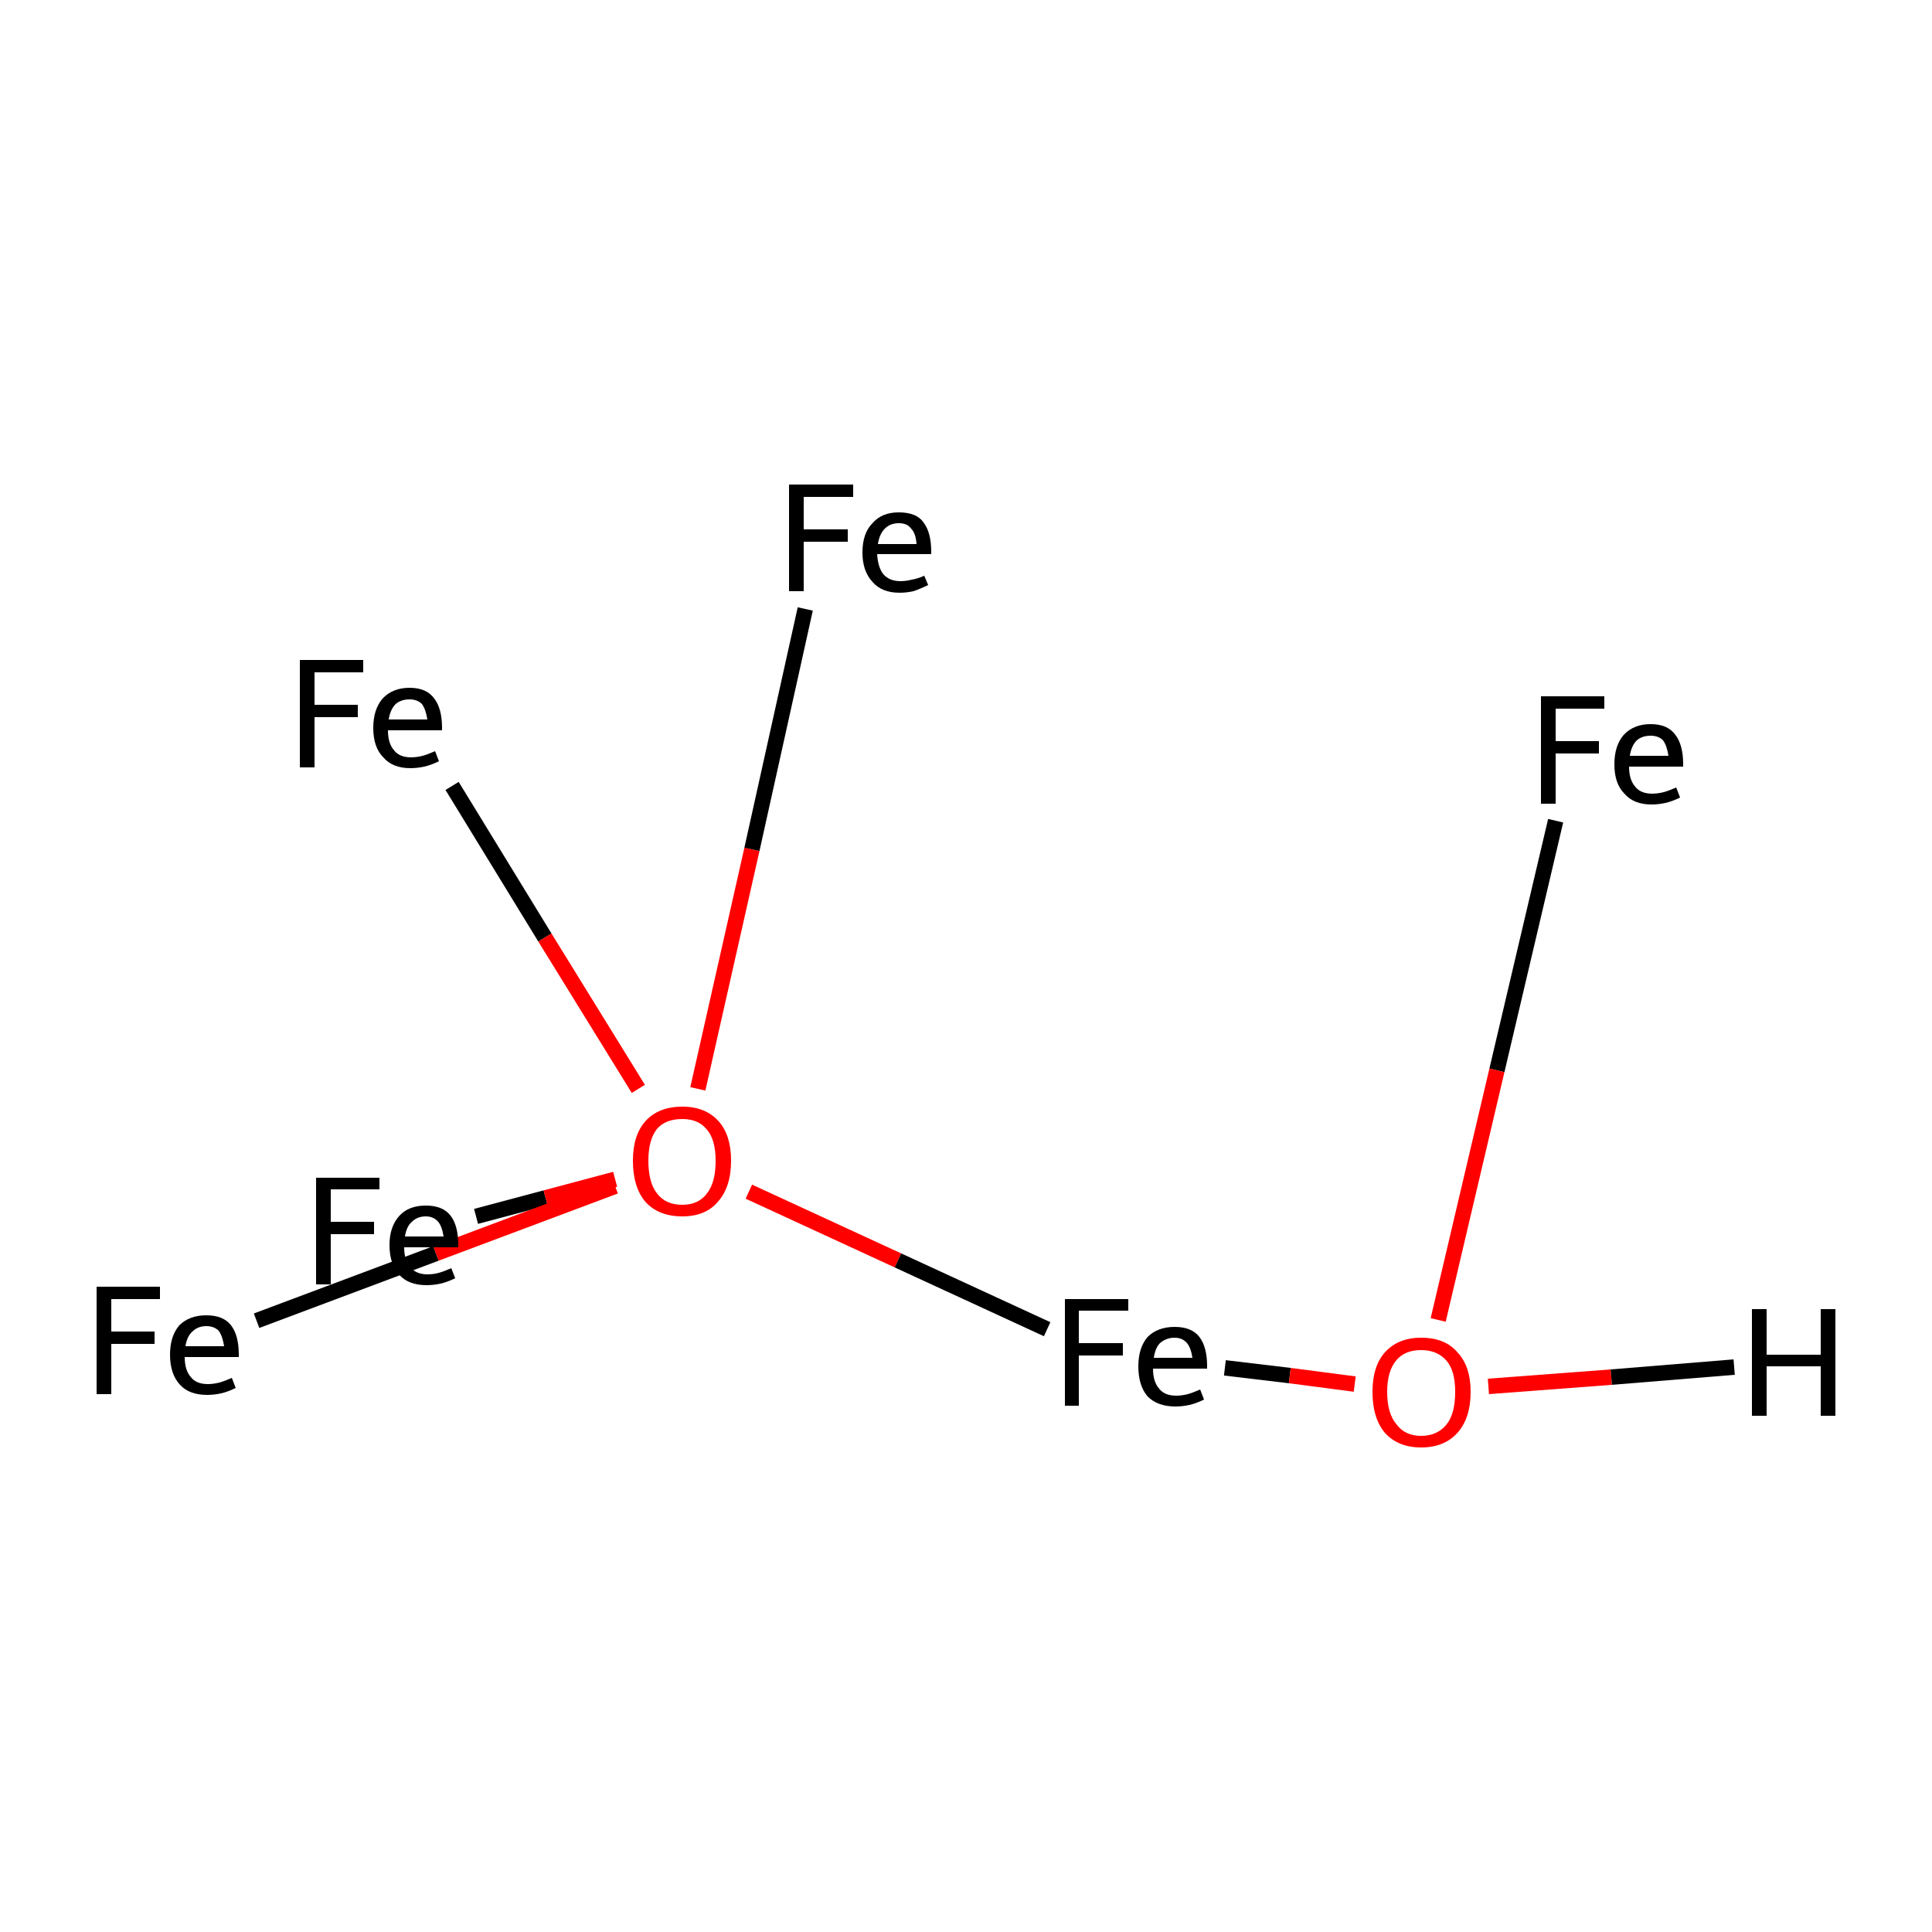
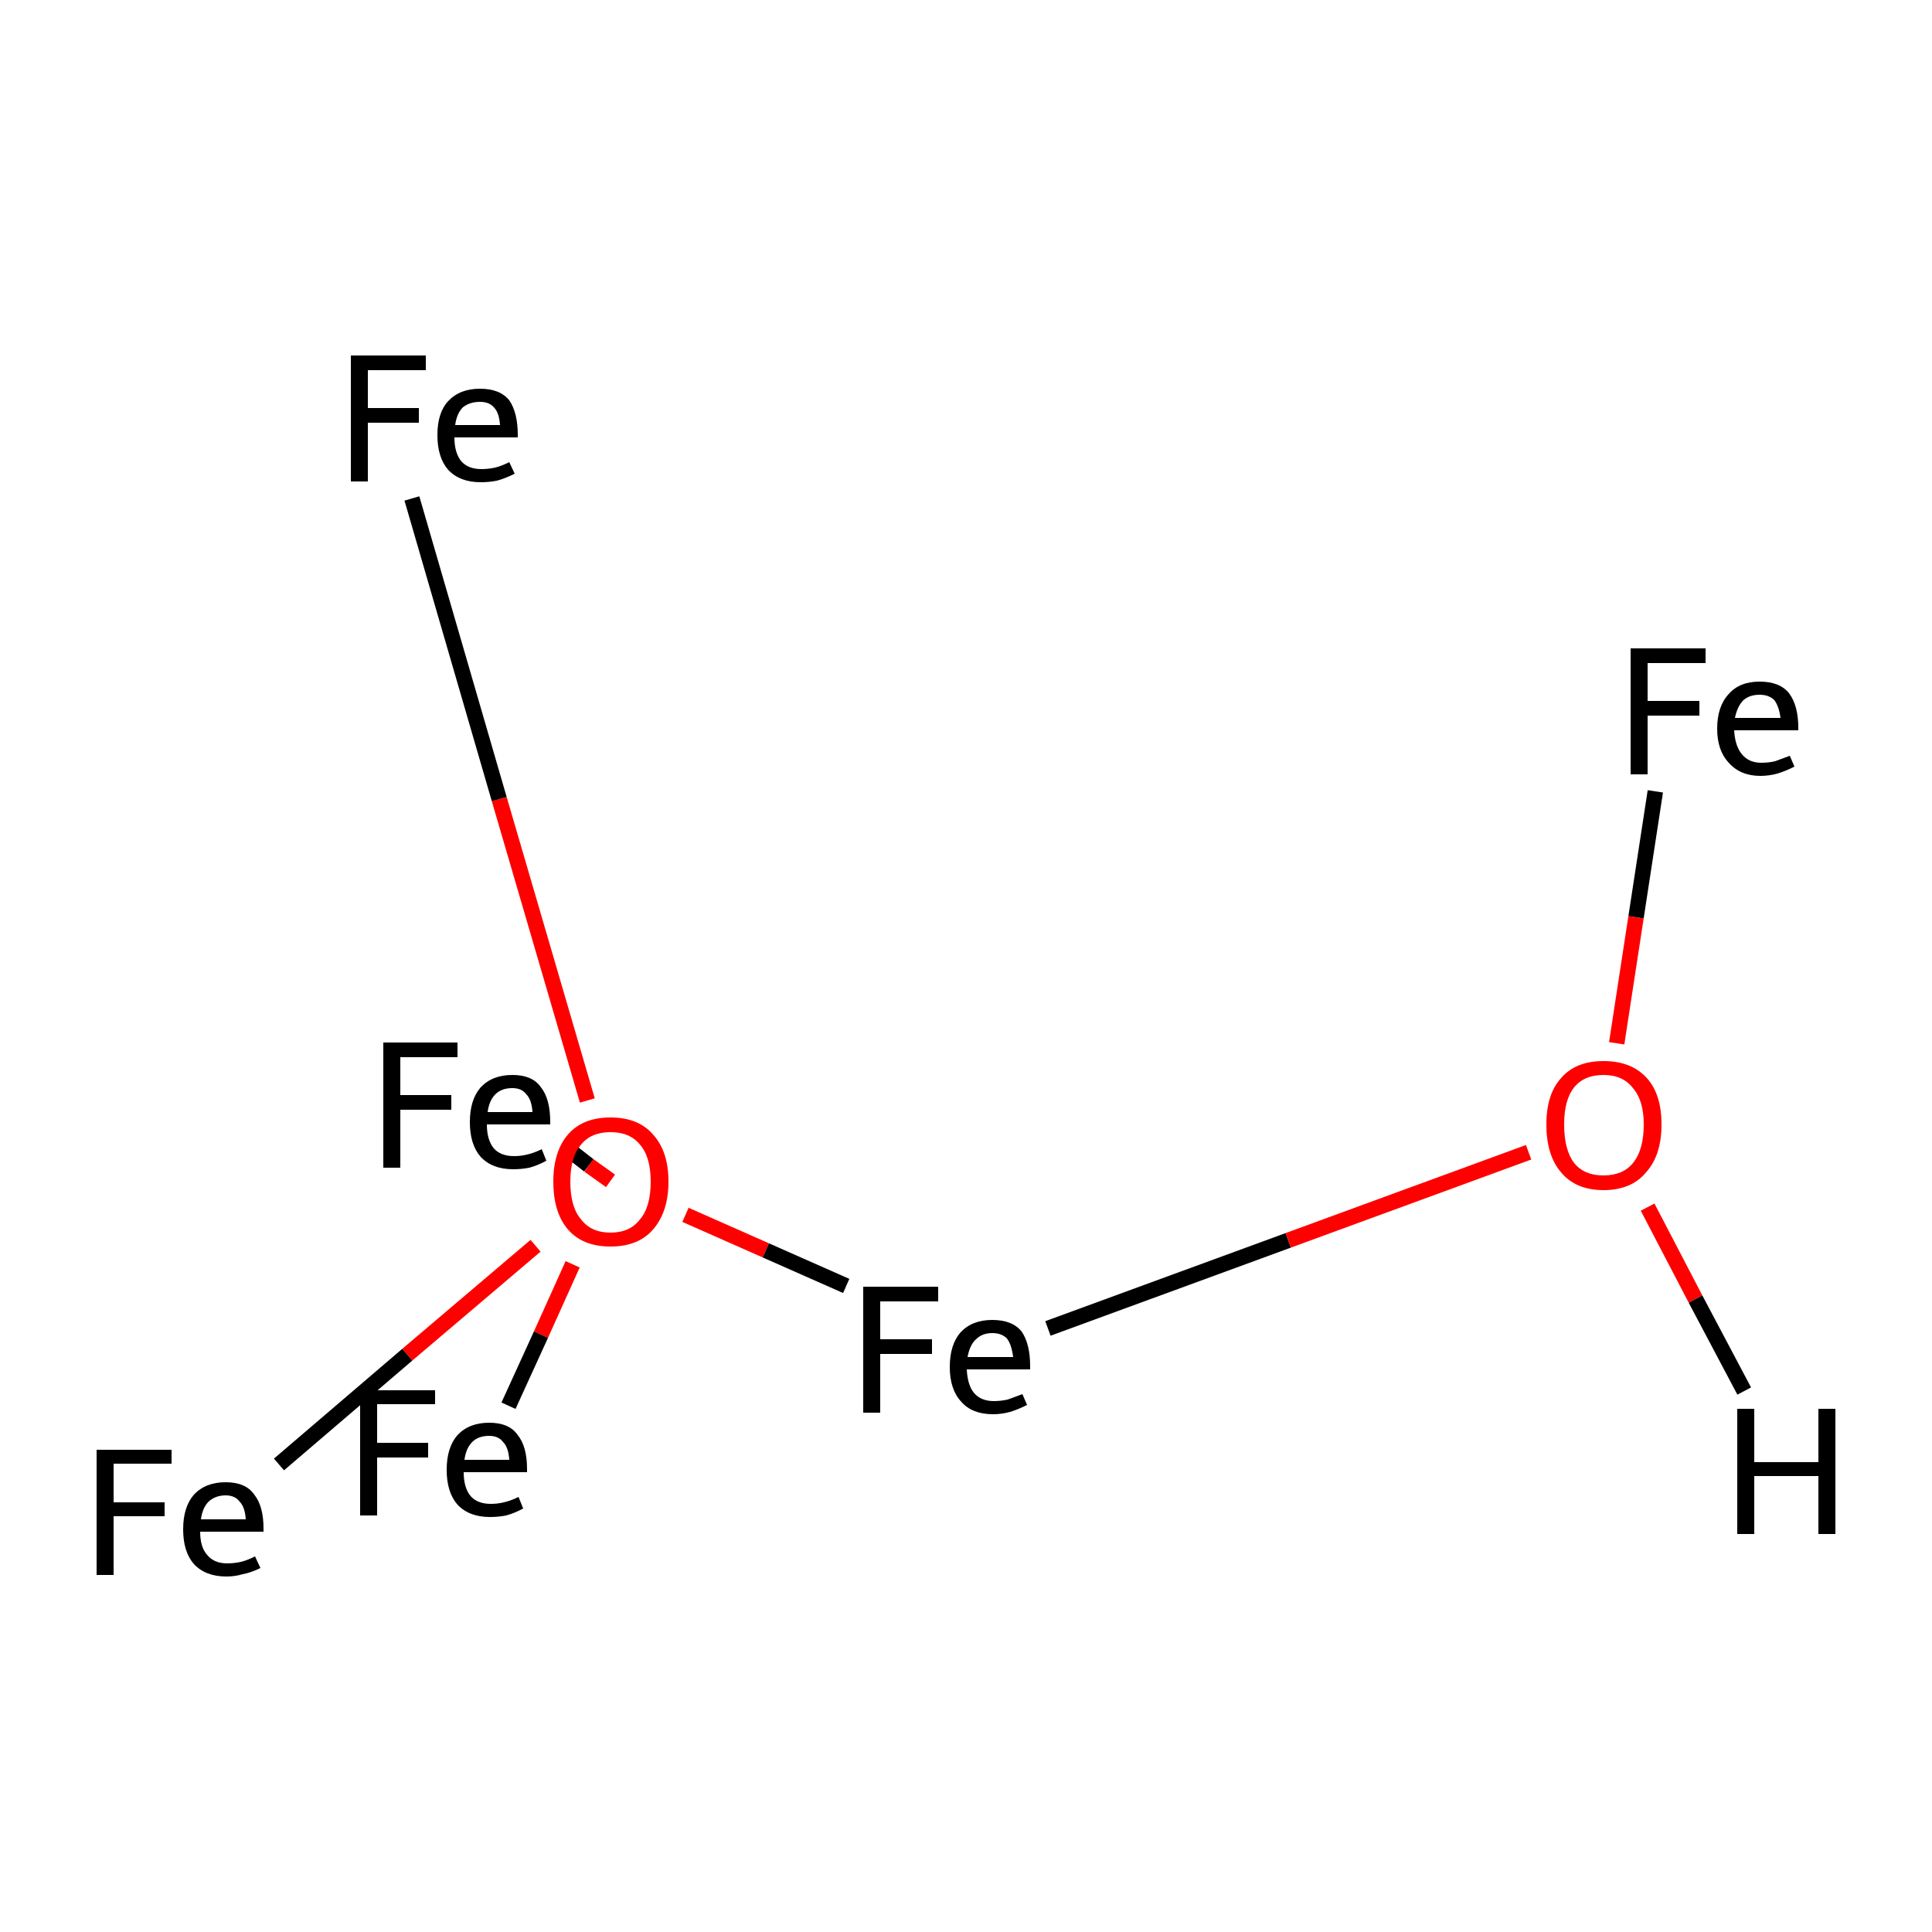
<svg xmlns="http://www.w3.org/2000/svg" version="1.1" baseProfile="full" xml:space="preserve" width="250px" height="250px" viewBox="0 0 250 250">
  <rect style="opacity:1.0;fill:#FFFFFF;stroke:none" width="250.0" height="250.0" x="0.0" y="0.0"> </rect>
-   <path class="bond-0 atom-0 atom-1" d="M 201.3,106.2 L 193.7,138.5" style="fill:none;fill-rule:evenodd;stroke:#000000;stroke-width:2.0px;stroke-linecap:butt;stroke-linejoin:miter;stroke-opacity:1" />
-   <path class="bond-0 atom-0 atom-1" d="M 193.7,138.5 L 186.1,170.8" style="fill:none;fill-rule:evenodd;stroke:#FF0000;stroke-width:2.0px;stroke-linecap:butt;stroke-linejoin:miter;stroke-opacity:1" />
-   <path class="bond-1 atom-2 atom-1" d="M 158.5,177.0 L 166.9,178.0" style="fill:none;fill-rule:evenodd;stroke:#000000;stroke-width:2.0px;stroke-linecap:butt;stroke-linejoin:miter;stroke-opacity:1" />
-   <path class="bond-1 atom-2 atom-1" d="M 166.9,178.0 L 175.3,179.1" style="fill:none;fill-rule:evenodd;stroke:#FF0000;stroke-width:2.0px;stroke-linecap:butt;stroke-linejoin:miter;stroke-opacity:1" />
-   <path class="bond-2 atom-3 atom-2" d="M 96.9,154.2 L 116.2,163.1" style="fill:none;fill-rule:evenodd;stroke:#FF0000;stroke-width:2.0px;stroke-linecap:butt;stroke-linejoin:miter;stroke-opacity:1" />
-   <path class="bond-2 atom-3 atom-2" d="M 116.2,163.1 L 135.5,172.0" style="fill:none;fill-rule:evenodd;stroke:#000000;stroke-width:2.0px;stroke-linecap:butt;stroke-linejoin:miter;stroke-opacity:1" />
-   <path class="bond-3 atom-4 atom-3" d="M 61.6,157.4 L 70.6,155.0" style="fill:none;fill-rule:evenodd;stroke:#000000;stroke-width:2.0px;stroke-linecap:butt;stroke-linejoin:miter;stroke-opacity:1" />
-   <path class="bond-3 atom-4 atom-3" d="M 70.6,155.0 L 79.6,152.6" style="fill:none;fill-rule:evenodd;stroke:#FF0000;stroke-width:2.0px;stroke-linecap:butt;stroke-linejoin:miter;stroke-opacity:1" />
-   <path class="bond-4 atom-3 atom-5" d="M 79.6,153.5 L 56.4,162.2" style="fill:none;fill-rule:evenodd;stroke:#FF0000;stroke-width:2.0px;stroke-linecap:butt;stroke-linejoin:miter;stroke-opacity:1" />
-   <path class="bond-4 atom-3 atom-5" d="M 56.4,162.2 L 33.2,170.9" style="fill:none;fill-rule:evenodd;stroke:#000000;stroke-width:2.0px;stroke-linecap:butt;stroke-linejoin:miter;stroke-opacity:1" />
-   <path class="bond-5 atom-3 atom-6" d="M 90.3,140.9 L 97.3,109.9" style="fill:none;fill-rule:evenodd;stroke:#FF0000;stroke-width:2.0px;stroke-linecap:butt;stroke-linejoin:miter;stroke-opacity:1" />
-   <path class="bond-5 atom-3 atom-6" d="M 97.3,109.9 L 104.2,78.8" style="fill:none;fill-rule:evenodd;stroke:#000000;stroke-width:2.0px;stroke-linecap:butt;stroke-linejoin:miter;stroke-opacity:1" />
-   <path class="bond-6 atom-3 atom-7" d="M 82.6,140.9 L 70.5,121.3" style="fill:none;fill-rule:evenodd;stroke:#FF0000;stroke-width:2.0px;stroke-linecap:butt;stroke-linejoin:miter;stroke-opacity:1" />
-   <path class="bond-6 atom-3 atom-7" d="M 70.5,121.3 L 58.5,101.7" style="fill:none;fill-rule:evenodd;stroke:#000000;stroke-width:2.0px;stroke-linecap:butt;stroke-linejoin:miter;stroke-opacity:1" />
-   <path class="bond-7 atom-1 atom-8" d="M 192.6,179.4 L 208.5,178.2" style="fill:none;fill-rule:evenodd;stroke:#FF0000;stroke-width:2.0px;stroke-linecap:butt;stroke-linejoin:miter;stroke-opacity:1" />
-   <path class="bond-7 atom-1 atom-8" d="M 208.5,178.2 L 224.4,176.9" style="fill:none;fill-rule:evenodd;stroke:#000000;stroke-width:2.0px;stroke-linecap:butt;stroke-linejoin:miter;stroke-opacity:1" />
-   <path class="atom-0" d="M 199.4 90.1 L 207.6 90.1 L 207.6 91.7 L 201.3 91.7 L 201.3 95.9 L 206.9 95.9 L 206.9 97.5 L 201.3 97.5 L 201.3 104.0 L 199.4 104.0 L 199.4 90.1 " fill="#000000" />
-   <path class="atom-0" d="M 208.9 98.9 Q 208.9 96.5, 210.1 95.1 Q 211.4 93.7, 213.6 93.7 Q 215.8 93.7, 216.8 95.1 Q 217.8 96.4, 217.8 98.9 L 217.8 99.2 L 210.8 99.2 Q 210.8 100.9, 211.6 101.8 Q 212.3 102.7, 213.8 102.7 Q 214.5 102.7, 215.3 102.5 Q 216.0 102.3, 216.9 101.9 L 217.4 103.2 Q 216.4 103.7, 215.5 103.9 Q 214.6 104.1, 213.7 104.1 Q 211.4 104.1, 210.2 102.7 Q 208.9 101.4, 208.9 98.9 M 213.6 95.2 Q 212.5 95.2, 211.8 95.8 Q 211.1 96.5, 210.9 97.8 L 215.9 97.8 Q 215.7 96.5, 215.2 95.8 Q 214.6 95.2, 213.6 95.2 " fill="#000000" />
-   <path class="atom-1" d="M 177.6 180.1 Q 177.6 176.8, 179.2 175.0 Q 180.9 173.1, 183.9 173.1 Q 187.0 173.1, 188.6 175.0 Q 190.3 176.8, 190.3 180.1 Q 190.3 183.5, 188.6 185.4 Q 186.9 187.3, 183.9 187.3 Q 180.9 187.3, 179.2 185.4 Q 177.6 183.5, 177.6 180.1 M 183.9 185.8 Q 186.0 185.8, 187.2 184.3 Q 188.3 182.9, 188.3 180.1 Q 188.3 177.4, 187.2 176.1 Q 186.0 174.7, 183.9 174.7 Q 181.8 174.7, 180.7 176.0 Q 179.5 177.4, 179.5 180.1 Q 179.5 182.9, 180.7 184.3 Q 181.8 185.8, 183.9 185.8 " fill="#FF0000" />
-   <path class="atom-2" d="M 137.8 168.1 L 146.0 168.1 L 146.0 169.6 L 139.6 169.6 L 139.6 173.8 L 145.3 173.8 L 145.3 175.4 L 139.6 175.4 L 139.6 181.9 L 137.8 181.9 L 137.8 168.1 " fill="#000000" />
-   <path class="atom-2" d="M 147.3 176.8 Q 147.3 174.4, 148.5 173.0 Q 149.8 171.7, 152.0 171.7 Q 154.2 171.7, 155.2 173.0 Q 156.2 174.3, 156.2 176.8 L 156.2 177.1 L 149.2 177.1 Q 149.2 178.8, 150.0 179.7 Q 150.7 180.6, 152.2 180.6 Q 152.9 180.6, 153.7 180.4 Q 154.4 180.2, 155.3 179.8 L 155.8 181.1 Q 154.8 181.6, 153.9 181.8 Q 153.0 182.0, 152.1 182.0 Q 149.8 182.0, 148.5 180.7 Q 147.3 179.3, 147.3 176.8 M 152.0 173.1 Q 150.9 173.1, 150.1 173.8 Q 149.5 174.4, 149.3 175.7 L 154.3 175.7 Q 154.1 174.4, 153.6 173.8 Q 153.0 173.1, 152.0 173.1 " fill="#000000" />
-   <path class="atom-3" d="M 81.9 150.2 Q 81.9 146.9, 83.5 145.1 Q 85.2 143.2, 88.3 143.2 Q 91.3 143.2, 93.0 145.1 Q 94.6 146.9, 94.6 150.2 Q 94.6 153.6, 92.9 155.5 Q 91.3 157.4, 88.3 157.4 Q 85.2 157.4, 83.5 155.5 Q 81.9 153.6, 81.9 150.2 M 88.3 155.9 Q 90.4 155.9, 91.5 154.4 Q 92.6 153.0, 92.6 150.2 Q 92.6 147.5, 91.5 146.2 Q 90.4 144.8, 88.3 144.8 Q 86.1 144.8, 85.0 146.1 Q 83.9 147.5, 83.9 150.2 Q 83.9 153.0, 85.0 154.4 Q 86.1 155.9, 88.3 155.9 " fill="#FF0000" />
-   <path class="atom-4" d="M 40.9 152.4 L 49.1 152.4 L 49.1 153.9 L 42.8 153.9 L 42.8 158.1 L 48.4 158.1 L 48.4 159.7 L 42.8 159.7 L 42.8 166.2 L 40.9 166.2 L 40.9 152.4 " fill="#000000" />
-   <path class="atom-4" d="M 50.4 161.1 Q 50.4 158.7, 51.7 157.3 Q 52.9 156.0, 55.1 156.0 Q 57.3 156.0, 58.3 157.3 Q 59.3 158.6, 59.3 161.1 L 59.3 161.4 L 52.3 161.4 Q 52.3 163.1, 53.1 164.0 Q 53.9 164.9, 55.3 164.9 Q 56.1 164.9, 56.8 164.7 Q 57.5 164.5, 58.4 164.1 L 58.9 165.4 Q 57.9 165.9, 57.0 166.1 Q 56.1 166.3, 55.2 166.3 Q 52.9 166.3, 51.7 165.0 Q 50.4 163.6, 50.4 161.1 M 55.1 157.4 Q 54.0 157.4, 53.3 158.1 Q 52.6 158.7, 52.4 160.0 L 57.4 160.0 Q 57.2 158.7, 56.7 158.1 Q 56.1 157.4, 55.1 157.4 " fill="#000000" />
-   <path class="atom-5" d="M 12.5 166.5 L 20.7 166.5 L 20.7 168.1 L 14.4 168.1 L 14.4 172.3 L 20.0 172.3 L 20.0 173.9 L 14.4 173.9 L 14.4 180.4 L 12.5 180.4 L 12.5 166.5 " fill="#000000" />
-   <path class="atom-5" d="M 22.0 175.3 Q 22.0 172.9, 23.2 171.5 Q 24.5 170.2, 26.7 170.2 Q 28.9 170.2, 29.9 171.5 Q 30.9 172.8, 30.9 175.3 L 30.9 175.6 L 23.9 175.6 Q 23.9 177.3, 24.7 178.2 Q 25.4 179.1, 26.9 179.1 Q 27.6 179.1, 28.4 178.9 Q 29.1 178.7, 30.0 178.3 L 30.5 179.6 Q 29.5 180.1, 28.6 180.3 Q 27.7 180.5, 26.8 180.5 Q 24.5 180.5, 23.3 179.2 Q 22.0 177.8, 22.0 175.3 M 26.7 171.6 Q 25.6 171.6, 24.9 172.3 Q 24.2 172.9, 24.0 174.2 L 29.0 174.2 Q 28.8 172.9, 28.3 172.2 Q 27.7 171.6, 26.7 171.6 " fill="#000000" />
-   <path class="atom-6" d="M 102.1 62.7 L 110.4 62.7 L 110.4 64.3 L 104.0 64.3 L 104.0 68.5 L 109.7 68.5 L 109.7 70.1 L 104.0 70.1 L 104.0 76.5 L 102.1 76.5 L 102.1 62.7 " fill="#000000" />
-   <path class="atom-6" d="M 111.6 71.5 Q 111.6 69.0, 112.9 67.7 Q 114.1 66.3, 116.3 66.3 Q 118.6 66.3, 119.5 67.6 Q 120.5 68.9, 120.5 71.4 L 120.5 71.7 L 113.5 71.7 Q 113.6 73.4, 114.3 74.3 Q 115.1 75.2, 116.5 75.2 Q 117.3 75.2, 118.0 75.0 Q 118.7 74.9, 119.6 74.5 L 120.1 75.7 Q 119.1 76.2, 118.2 76.5 Q 117.3 76.7, 116.4 76.7 Q 114.1 76.7, 112.9 75.3 Q 111.6 73.9, 111.6 71.5 M 116.3 67.7 Q 115.2 67.7, 114.5 68.4 Q 113.8 69.1, 113.6 70.4 L 118.6 70.4 Q 118.5 69.0, 117.9 68.4 Q 117.4 67.7, 116.3 67.7 " fill="#000000" />
-   <path class="atom-7" d="M 38.8 85.4 L 47.0 85.4 L 47.0 87.0 L 40.7 87.0 L 40.7 91.2 L 46.3 91.2 L 46.3 92.8 L 40.7 92.8 L 40.7 99.3 L 38.8 99.3 L 38.8 85.4 " fill="#000000" />
-   <path class="atom-7" d="M 48.3 94.2 Q 48.3 91.8, 49.5 90.4 Q 50.8 89.0, 53.0 89.0 Q 55.2 89.0, 56.2 90.4 Q 57.2 91.7, 57.2 94.2 L 57.2 94.5 L 50.2 94.5 Q 50.2 96.2, 51.0 97.1 Q 51.7 98.0, 53.2 98.0 Q 53.9 98.0, 54.7 97.8 Q 55.4 97.6, 56.3 97.2 L 56.8 98.5 Q 55.8 99.0, 54.9 99.2 Q 54.0 99.4, 53.1 99.4 Q 50.8 99.4, 49.6 98.0 Q 48.3 96.7, 48.3 94.2 M 53.0 90.5 Q 51.9 90.5, 51.2 91.1 Q 50.5 91.8, 50.3 93.1 L 55.3 93.1 Q 55.1 91.8, 54.6 91.1 Q 54.0 90.5, 53.0 90.5 " fill="#000000" />
-   <path class="atom-8" d="M 226.7 169.4 L 228.6 169.4 L 228.6 175.3 L 235.6 175.3 L 235.6 169.4 L 237.5 169.4 L 237.5 183.2 L 235.6 183.2 L 235.6 176.8 L 228.6 176.8 L 228.6 183.2 L 226.7 183.2 L 226.7 169.4 " fill="#000000" />
+   <path class="bond-0 atom-0 atom-1" d="M 214.2,102.4 L 211.7,118.7" style="fill:none;fill-rule:evenodd;stroke:#000000;stroke-width:2.0px;stroke-linecap:butt;stroke-linejoin:miter;stroke-opacity:1" />
+   <path class="bond-0 atom-0 atom-1" d="M 211.7,118.7 L 209.2,135.0" style="fill:none;fill-rule:evenodd;stroke:#FF0000;stroke-width:2.0px;stroke-linecap:butt;stroke-linejoin:miter;stroke-opacity:1" />
+   <path class="bond-1 atom-2 atom-1" d="M 135.6,171.9 L 166.7,160.5" style="fill:none;fill-rule:evenodd;stroke:#000000;stroke-width:2.0px;stroke-linecap:butt;stroke-linejoin:miter;stroke-opacity:1" />
+   <path class="bond-1 atom-2 atom-1" d="M 166.7,160.5 L 197.8,149.1" style="fill:none;fill-rule:evenodd;stroke:#FF0000;stroke-width:2.0px;stroke-linecap:butt;stroke-linejoin:miter;stroke-opacity:1" />
+   <path class="bond-2 atom-3 atom-2" d="M 88.7,157.2 L 99.1,161.8" style="fill:none;fill-rule:evenodd;stroke:#FF0000;stroke-width:2.0px;stroke-linecap:butt;stroke-linejoin:miter;stroke-opacity:1" />
+   <path class="bond-2 atom-3 atom-2" d="M 99.1,161.8 L 109.5,166.4" style="fill:none;fill-rule:evenodd;stroke:#000000;stroke-width:2.0px;stroke-linecap:butt;stroke-linejoin:miter;stroke-opacity:1" />
+   <path class="bond-3 atom-4 atom-3" d="M 73.5,148.7 L 76.2,150.8" style="fill:none;fill-rule:evenodd;stroke:#000000;stroke-width:2.0px;stroke-linecap:butt;stroke-linejoin:miter;stroke-opacity:1" />
+   <path class="bond-3 atom-4 atom-3" d="M 76.2,150.8 L 79.0,152.8" style="fill:none;fill-rule:evenodd;stroke:#FF0000;stroke-width:2.0px;stroke-linecap:butt;stroke-linejoin:miter;stroke-opacity:1" />
+   <path class="bond-4 atom-3 atom-5" d="M 74.1,163.6 L 70.0,172.7" style="fill:none;fill-rule:evenodd;stroke:#FF0000;stroke-width:2.0px;stroke-linecap:butt;stroke-linejoin:miter;stroke-opacity:1" />
+   <path class="bond-4 atom-3 atom-5" d="M 70.0,172.7 L 65.8,181.9" style="fill:none;fill-rule:evenodd;stroke:#000000;stroke-width:2.0px;stroke-linecap:butt;stroke-linejoin:miter;stroke-opacity:1" />
+   <path class="bond-5 atom-3 atom-6" d="M 69.3,161.2 L 52.7,175.3" style="fill:none;fill-rule:evenodd;stroke:#FF0000;stroke-width:2.0px;stroke-linecap:butt;stroke-linejoin:miter;stroke-opacity:1" />
+   <path class="bond-5 atom-3 atom-6" d="M 52.7,175.3 L 36.1,189.5" style="fill:none;fill-rule:evenodd;stroke:#000000;stroke-width:2.0px;stroke-linecap:butt;stroke-linejoin:miter;stroke-opacity:1" />
+   <path class="bond-6 atom-3 atom-7" d="M 76.0,142.4 L 64.6,103.4" style="fill:none;fill-rule:evenodd;stroke:#FF0000;stroke-width:2.0px;stroke-linecap:butt;stroke-linejoin:miter;stroke-opacity:1" />
+   <path class="bond-6 atom-3 atom-7" d="M 64.6,103.4 L 53.3,64.5" style="fill:none;fill-rule:evenodd;stroke:#000000;stroke-width:2.0px;stroke-linecap:butt;stroke-linejoin:miter;stroke-opacity:1" />
+   <path class="bond-7 atom-1 atom-8" d="M 213.2,156.2 L 219.4,168.1" style="fill:none;fill-rule:evenodd;stroke:#FF0000;stroke-width:2.0px;stroke-linecap:butt;stroke-linejoin:miter;stroke-opacity:1" />
+   <path class="bond-7 atom-1 atom-8" d="M 219.4,168.1 L 225.7,180.0" style="fill:none;fill-rule:evenodd;stroke:#000000;stroke-width:2.0px;stroke-linecap:butt;stroke-linejoin:miter;stroke-opacity:1" />
+   <path class="atom-0" d="M 211.0 83.9 L 220.7 83.9 L 220.7 85.8 L 213.2 85.8 L 213.2 90.7 L 219.9 90.7 L 219.9 92.6 L 213.2 92.6 L 213.2 100.2 L 211.0 100.2 L 211.0 83.9 " fill="#000000" />
+   <path class="atom-0" d="M 222.2 94.3 Q 222.2 91.4, 223.7 89.8 Q 225.1 88.2, 227.7 88.2 Q 230.3 88.2, 231.5 89.7 Q 232.7 91.3, 232.7 94.2 L 232.7 94.5 L 224.4 94.5 Q 224.5 96.5, 225.4 97.6 Q 226.3 98.7, 227.9 98.7 Q 228.9 98.7, 229.7 98.5 Q 230.5 98.2, 231.6 97.8 L 232.2 99.2 Q 231.0 99.8, 230.0 100.1 Q 228.9 100.4, 227.8 100.4 Q 225.2 100.4, 223.7 98.7 Q 222.2 97.1, 222.2 94.3 M 227.7 89.9 Q 226.4 89.9, 225.6 90.6 Q 224.8 91.4, 224.5 92.9 L 230.4 92.9 Q 230.2 91.4, 229.6 90.6 Q 228.9 89.9, 227.7 89.9 " fill="#000000" />
+   <path class="atom-1" d="M 200.1 145.5 Q 200.1 141.6, 202.0 139.5 Q 203.9 137.3, 207.5 137.3 Q 211.1 137.3, 213.1 139.5 Q 215.0 141.6, 215.0 145.5 Q 215.0 149.5, 213.0 151.7 Q 211.1 154.0, 207.5 154.0 Q 203.9 154.0, 202.0 151.7 Q 200.1 149.5, 200.1 145.5 M 207.5 152.1 Q 210.0 152.1, 211.3 150.5 Q 212.7 148.8, 212.7 145.5 Q 212.7 142.4, 211.3 140.8 Q 210.0 139.1, 207.5 139.1 Q 205.0 139.1, 203.7 140.7 Q 202.4 142.3, 202.4 145.5 Q 202.4 148.8, 203.7 150.5 Q 205.0 152.1, 207.5 152.1 " fill="#FF0000" />
+   <path class="atom-2" d="M 111.7 166.5 L 121.4 166.5 L 121.4 168.4 L 113.9 168.4 L 113.9 173.3 L 120.6 173.3 L 120.6 175.2 L 113.9 175.2 L 113.9 182.8 L 111.7 182.8 L 111.7 166.5 " fill="#000000" />
+   <path class="atom-2" d="M 122.9 176.9 Q 122.9 174.0, 124.3 172.4 Q 125.8 170.8, 128.4 170.8 Q 131.0 170.8, 132.2 172.3 Q 133.3 173.9, 133.3 176.8 L 133.3 177.2 L 125.1 177.2 Q 125.2 179.2, 126.0 180.2 Q 126.9 181.3, 128.6 181.3 Q 129.5 181.3, 130.4 181.1 Q 131.2 180.8, 132.3 180.4 L 132.9 181.8 Q 131.7 182.4, 130.7 182.7 Q 129.6 183.0, 128.5 183.0 Q 125.8 183.0, 124.4 181.4 Q 122.9 179.8, 122.9 176.9 M 128.4 172.5 Q 127.1 172.5, 126.3 173.3 Q 125.5 174.0, 125.2 175.6 L 131.1 175.6 Q 130.9 174.0, 130.3 173.2 Q 129.6 172.5, 128.4 172.5 " fill="#000000" />
+   <path class="atom-3" d="M 71.6 152.9 Q 71.6 149.0, 73.5 146.8 Q 75.4 144.6, 79.0 144.6 Q 82.6 144.6, 84.5 146.8 Q 86.5 149.0, 86.5 152.9 Q 86.5 156.8, 84.5 159.1 Q 82.6 161.3, 79.0 161.3 Q 75.4 161.3, 73.5 159.1 Q 71.6 156.9, 71.6 152.9 M 79.0 159.5 Q 81.5 159.5, 82.8 157.8 Q 84.2 156.2, 84.2 152.9 Q 84.2 149.7, 82.8 148.1 Q 81.5 146.5, 79.0 146.5 Q 76.5 146.5, 75.2 148.1 Q 73.8 149.7, 73.8 152.9 Q 73.8 156.2, 75.2 157.8 Q 76.5 159.5, 79.0 159.5 " fill="#FF0000" />
+   <path class="atom-4" d="M 49.6 134.9 L 59.2 134.9 L 59.2 136.8 L 51.8 136.8 L 51.8 141.7 L 58.4 141.7 L 58.4 143.6 L 51.8 143.6 L 51.8 151.1 L 49.6 151.1 L 49.6 134.9 " fill="#000000" />
+   <path class="atom-4" d="M 60.8 145.2 Q 60.8 142.3, 62.2 140.7 Q 63.7 139.1, 66.3 139.1 Q 68.9 139.1, 70.0 140.7 Q 71.2 142.2, 71.2 145.2 L 71.2 145.5 L 63.0 145.5 Q 63.0 147.5, 63.9 148.6 Q 64.8 149.6, 66.5 149.6 Q 67.4 149.6, 68.2 149.4 Q 69.1 149.2, 70.1 148.7 L 70.7 150.2 Q 69.6 150.8, 68.5 151.1 Q 67.5 151.3, 66.4 151.3 Q 63.7 151.3, 62.2 149.7 Q 60.8 148.1, 60.8 145.2 M 66.3 140.8 Q 64.9 140.8, 64.1 141.6 Q 63.3 142.4, 63.1 143.9 L 68.9 143.9 Q 68.8 142.3, 68.1 141.6 Q 67.5 140.8, 66.3 140.8 " fill="#000000" />
+   <path class="atom-5" d="M 46.6 179.9 L 56.3 179.9 L 56.3 181.7 L 48.8 181.7 L 48.8 186.7 L 55.4 186.7 L 55.4 188.6 L 48.8 188.6 L 48.8 196.1 L 46.6 196.1 L 46.6 179.9 " fill="#000000" />
+   <path class="atom-5" d="M 57.8 190.2 Q 57.8 187.3, 59.2 185.7 Q 60.7 184.1, 63.3 184.1 Q 65.9 184.1, 67.0 185.7 Q 68.2 187.2, 68.2 190.1 L 68.2 190.5 L 60.0 190.5 Q 60.0 192.5, 60.9 193.6 Q 61.8 194.6, 63.5 194.6 Q 64.4 194.6, 65.2 194.4 Q 66.1 194.2, 67.1 193.7 L 67.7 195.2 Q 66.6 195.8, 65.5 196.1 Q 64.5 196.3, 63.4 196.3 Q 60.7 196.3, 59.2 194.7 Q 57.8 193.1, 57.8 190.2 M 63.3 185.8 Q 61.9 185.8, 61.1 186.6 Q 60.3 187.4, 60.1 188.9 L 65.9 188.9 Q 65.8 187.3, 65.1 186.6 Q 64.5 185.8, 63.3 185.8 " fill="#000000" />
+   <path class="atom-6" d="M 12.5 187.6 L 22.2 187.6 L 22.2 189.4 L 14.7 189.4 L 14.7 194.4 L 21.3 194.4 L 21.3 196.2 L 14.7 196.2 L 14.7 203.8 L 12.5 203.8 L 12.5 187.6 " fill="#000000" />
+   <path class="atom-6" d="M 23.7 197.9 Q 23.7 195.0, 25.1 193.4 Q 26.6 191.8, 29.2 191.8 Q 31.8 191.8, 32.9 193.4 Q 34.1 194.9, 34.1 197.8 L 34.1 198.2 L 25.9 198.2 Q 25.9 200.2, 26.8 201.2 Q 27.7 202.3, 29.4 202.3 Q 30.3 202.3, 31.2 202.1 Q 32.0 201.9, 33.0 201.4 L 33.7 202.9 Q 32.5 203.5, 31.4 203.7 Q 30.4 204.0, 29.3 204.0 Q 26.6 204.0, 25.1 202.4 Q 23.7 200.8, 23.7 197.9 M 29.2 193.5 Q 27.9 193.5, 27.0 194.3 Q 26.2 195.1, 26.0 196.6 L 31.8 196.6 Q 31.7 195.0, 31.0 194.3 Q 30.4 193.5, 29.2 193.5 " fill="#000000" />
+   <path class="atom-7" d="M 45.4 46.0 L 55.1 46.0 L 55.1 47.9 L 47.6 47.9 L 47.6 52.8 L 54.2 52.8 L 54.2 54.7 L 47.6 54.7 L 47.6 62.3 L 45.4 62.3 L 45.4 46.0 " fill="#000000" />
+   <path class="atom-7" d="M 56.6 56.3 Q 56.6 53.4, 58.0 51.9 Q 59.5 50.3, 62.1 50.3 Q 64.7 50.3, 65.9 51.8 Q 67.0 53.4, 67.0 56.3 L 67.0 56.6 L 58.8 56.6 Q 58.8 58.6, 59.7 59.7 Q 60.6 60.7, 62.3 60.7 Q 63.2 60.7, 64.1 60.5 Q 64.9 60.3, 65.9 59.8 L 66.6 61.3 Q 65.4 61.9, 64.3 62.2 Q 63.3 62.4, 62.2 62.4 Q 59.5 62.4, 58.0 60.8 Q 56.6 59.2, 56.6 56.3 M 62.1 52.0 Q 60.8 52.0, 59.9 52.7 Q 59.1 53.5, 58.9 55.0 L 64.7 55.0 Q 64.6 53.4, 63.9 52.7 Q 63.3 52.0, 62.1 52.0 " fill="#000000" />
+   <path class="atom-8" d="M 224.8 182.3 L 227.0 182.3 L 227.0 189.2 L 235.3 189.2 L 235.3 182.3 L 237.5 182.3 L 237.5 198.5 L 235.3 198.5 L 235.3 191.0 L 227.0 191.0 L 227.0 198.5 L 224.8 198.5 L 224.8 182.3 " fill="#000000" />
</svg>
